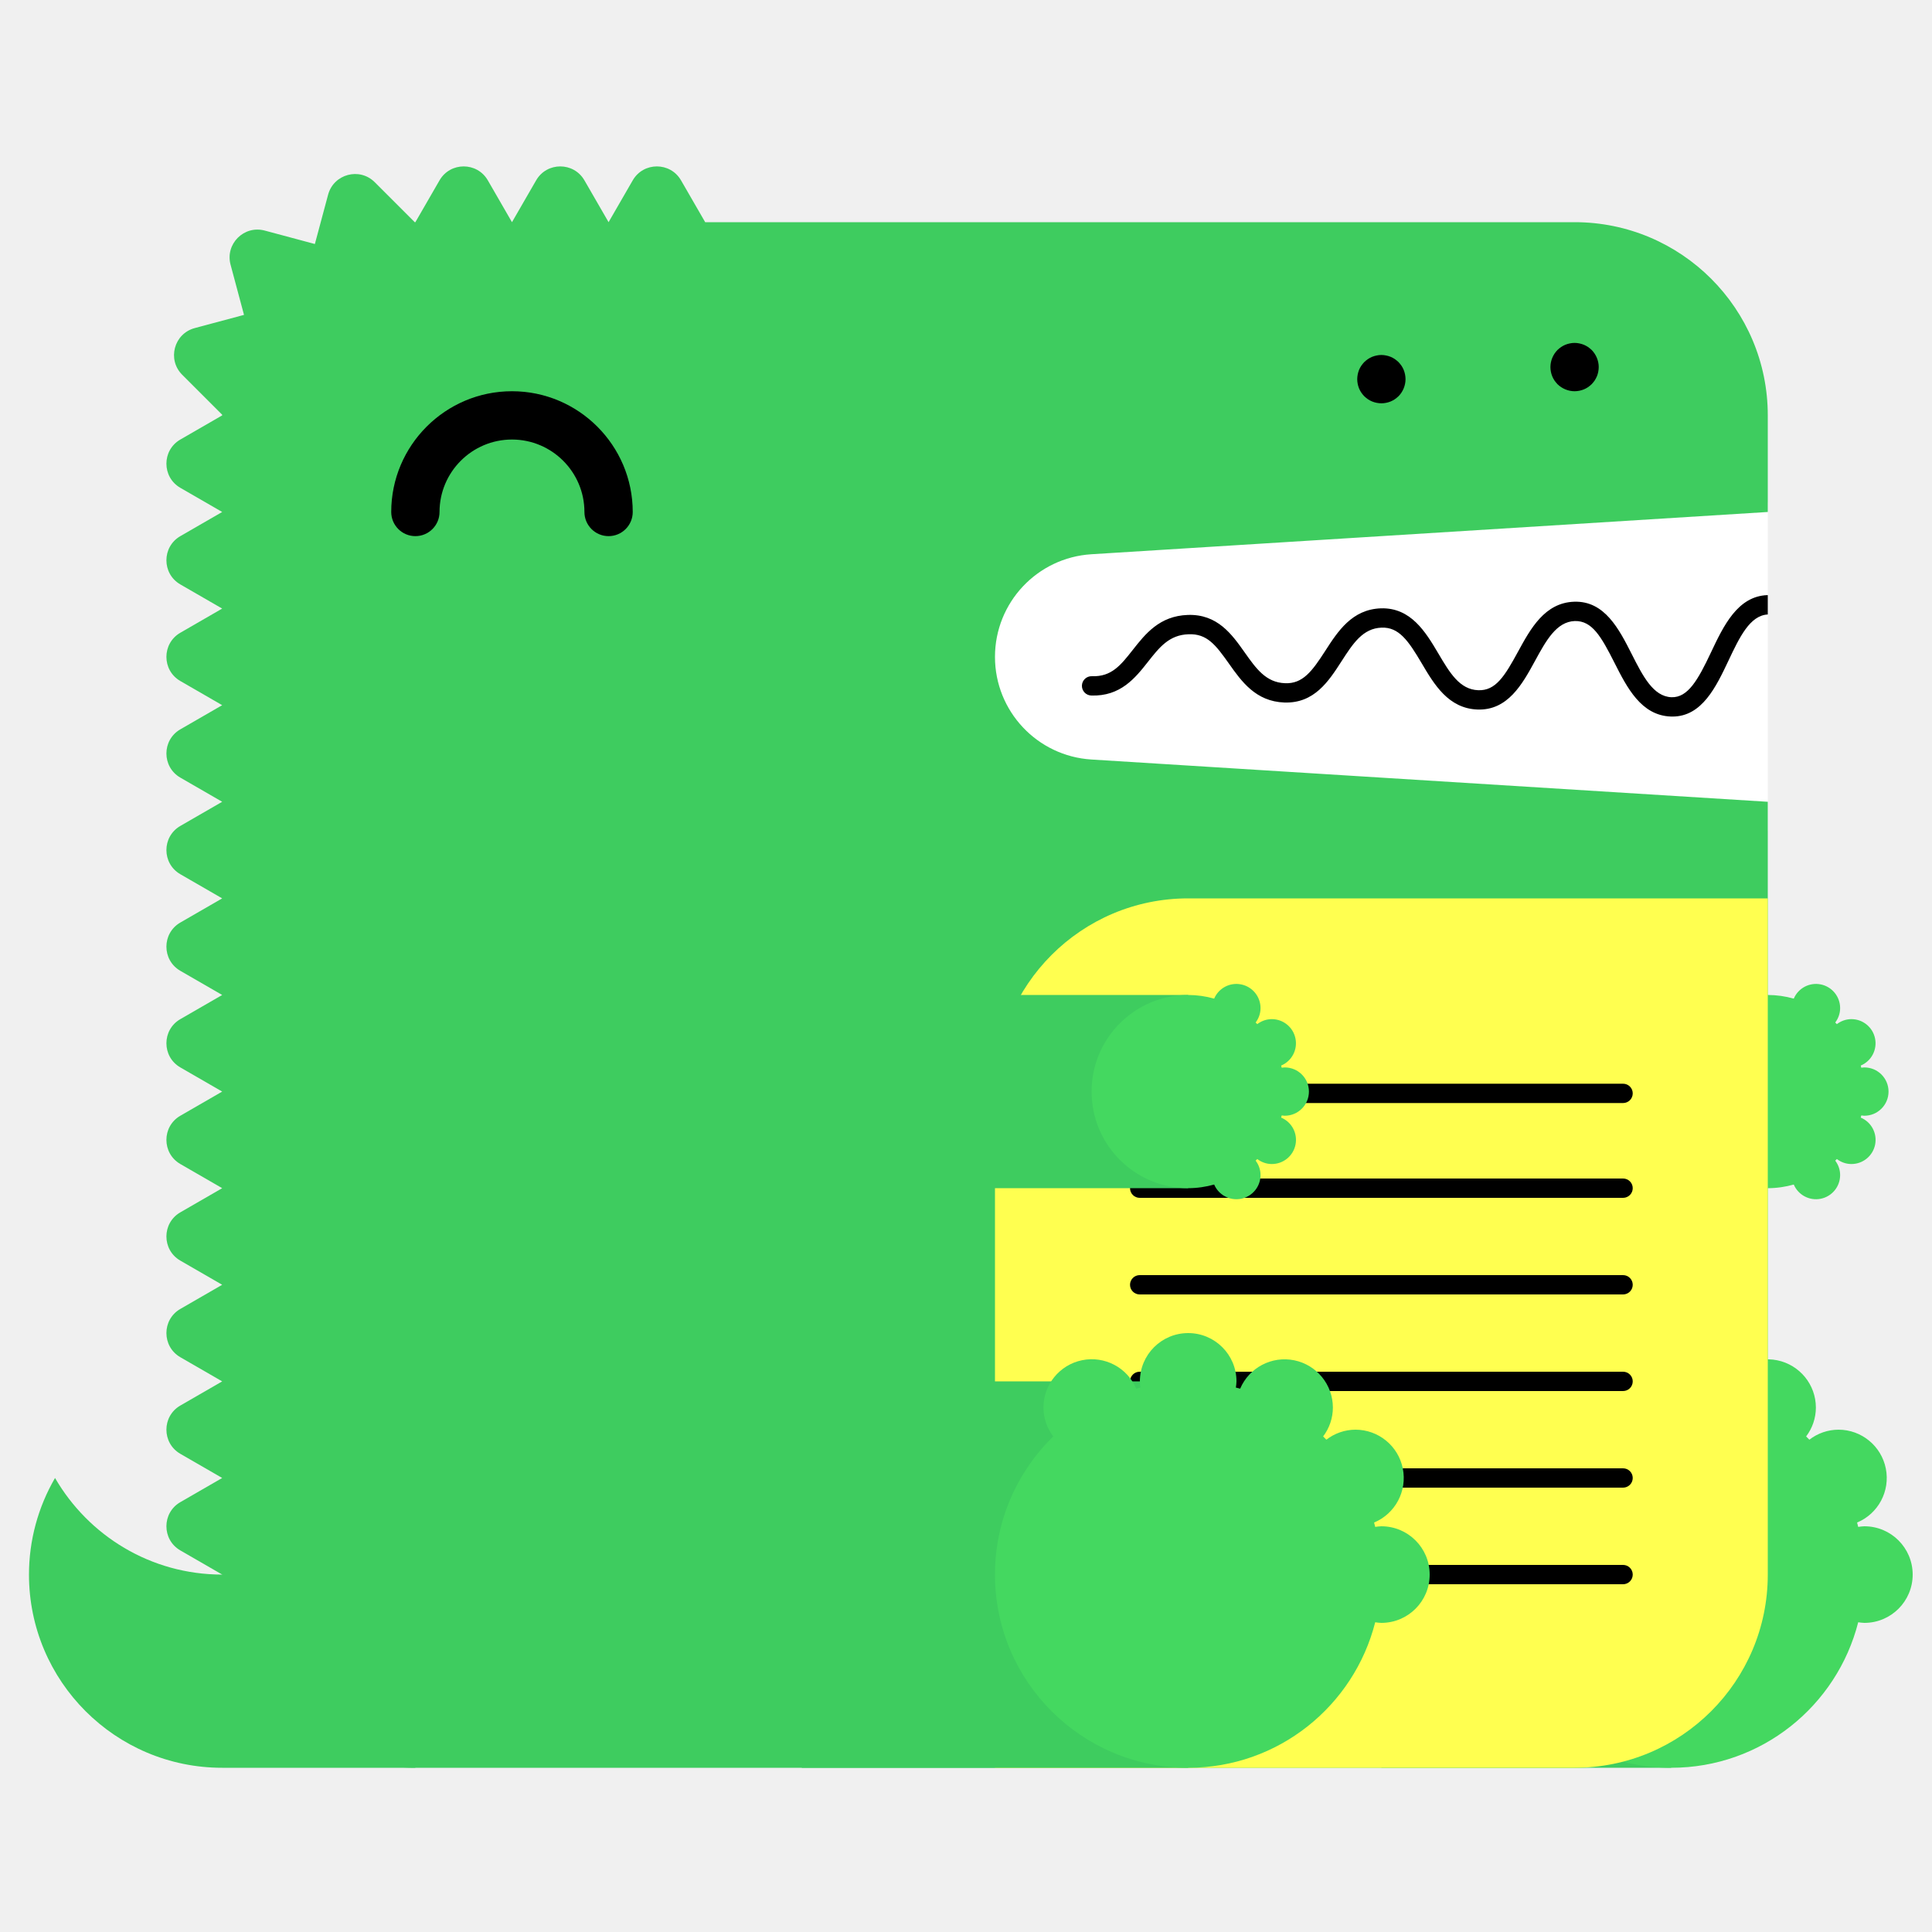
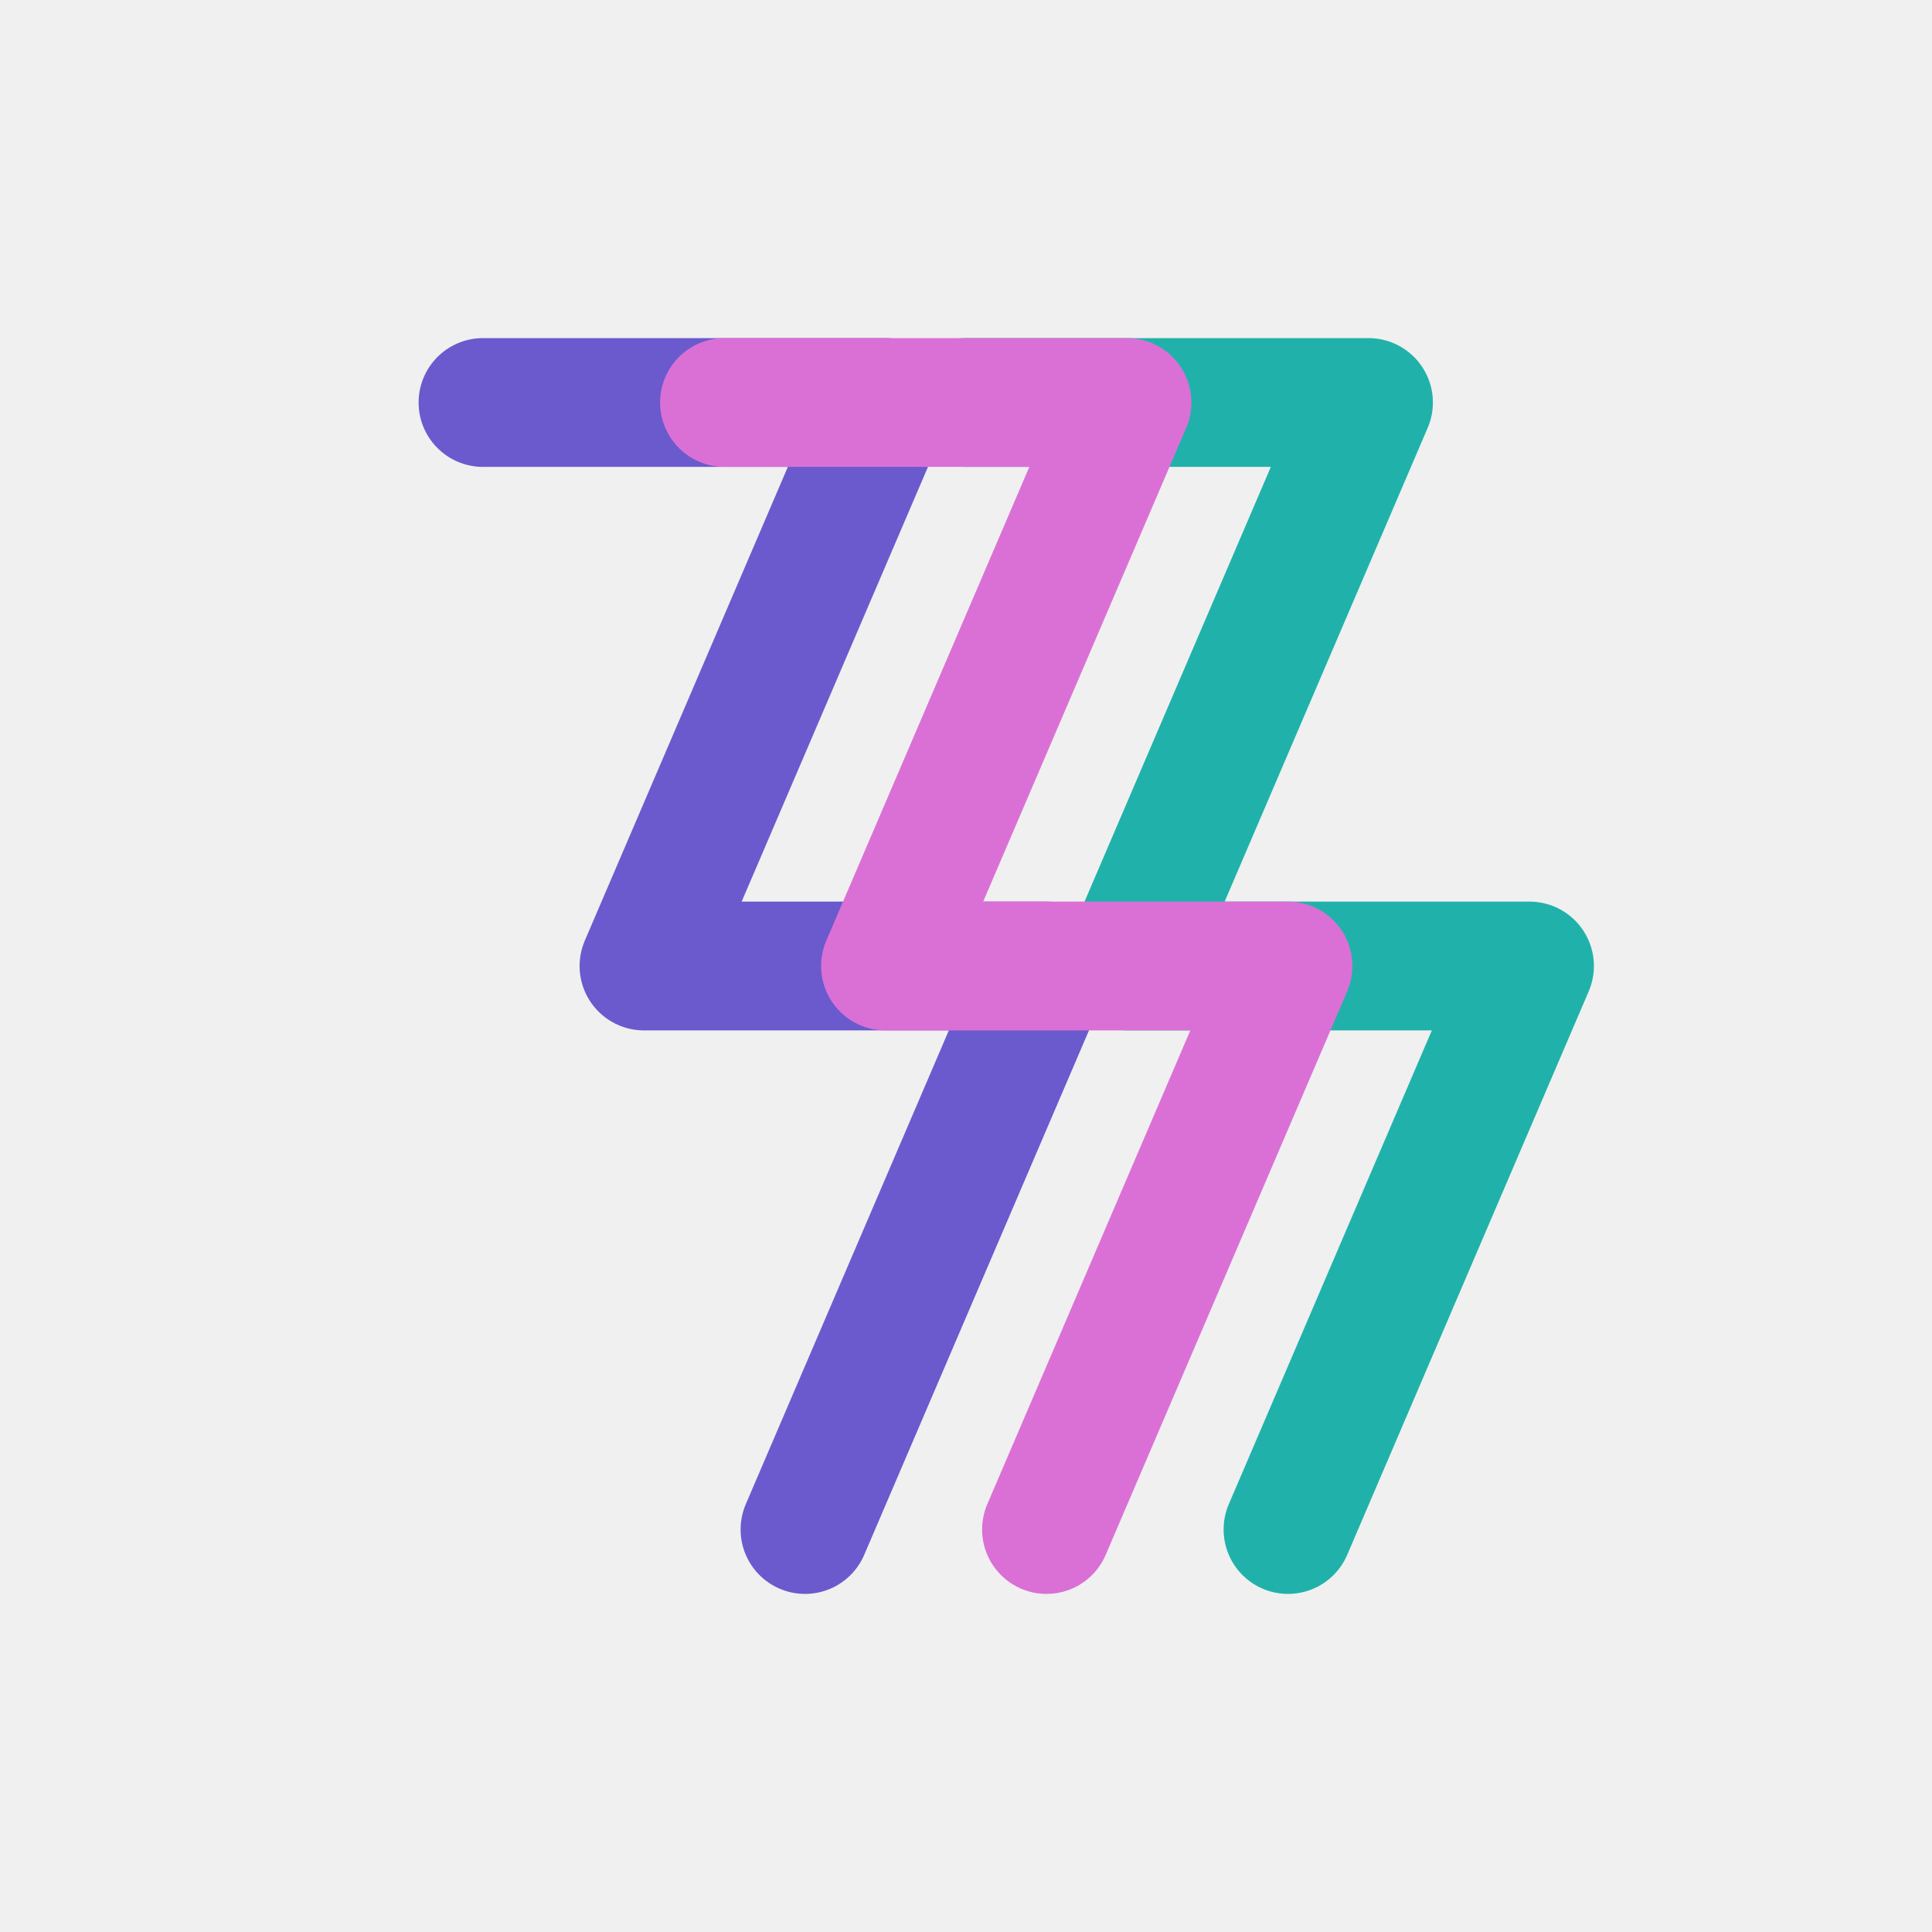
- <svg xmlns="http://www.w3.org/2000/svg" width="200" height="200" viewBox="0 0 200 200">
-   <g fill="none" fill-rule="evenodd">
-     <path fill="#FFF" d="M99 52h84v34H99z" />
-     <path d="M23 163c-7.398 0-13.843-4.027-17.303-10A19.886 19.886 0 0 0 3 163c0 11.046 8.954 20 20 20h20v-20H23z" fill="#3ECC5F" />
-     <path d="M112.98 57.376L183 53V43c0-11.046-8.954-20-20-20H73l-2.5-4.33c-1.112-1.925-3.889-1.925-5 0L63 23l-2.5-4.33c-1.111-1.925-3.889-1.925-5 0L53 23l-2.5-4.33c-1.111-1.925-3.889-1.925-5 0L43 23c-.022 0-.042.003-.065.003l-4.142-4.141c-1.57-1.571-4.252-.853-4.828 1.294l-1.369 5.104-5.192-1.392c-2.148-.575-4.111 1.389-3.535 3.536l1.39 5.193-5.102 1.367c-2.148.576-2.867 3.259-1.296 4.83l4.142 4.142c0 .021-.003.042-.003.064l-4.33 2.5c-1.925 1.111-1.925 3.889 0 5L23 53l-4.33 2.5c-1.925 1.111-1.925 3.889 0 5L23 63l-4.33 2.5c-1.925 1.111-1.925 3.889 0 5L23 73l-4.33 2.5c-1.925 1.111-1.925 3.889 0 5L23 83l-4.33 2.5c-1.925 1.111-1.925 3.889 0 5L23 93l-4.33 2.5c-1.925 1.111-1.925 3.889 0 5L23 103l-4.33 2.5c-1.925 1.111-1.925 3.889 0 5L23 113l-4.33 2.5c-1.925 1.111-1.925 3.889 0 5L23 123l-4.33 2.5c-1.925 1.111-1.925 3.889 0 5L23 133l-4.33 2.5c-1.925 1.111-1.925 3.889 0 5L23 143l-4.33 2.5c-1.925 1.111-1.925 3.889 0 5L23 153l-4.33 2.5c-1.925 1.111-1.925 3.889 0 5L23 163c0 11.046 8.954 20 20 20h120c11.046 0 20-8.954 20-20V83l-70.02-4.376A10.645 10.645 0 0 1 103 68c0-5.621 4.37-10.273 9.98-10.624" fill="#3ECC5F" />
-     <path fill="#3ECC5F" d="M143 183h30v-40h-30z" />
-     <path d="M193 158c-.219 0-.428.037-.639.064-.038-.15-.074-.301-.116-.451A5 5 0 0 0 190.32 148a4.96 4.96 0 0 0-3.016 1.036 26.531 26.531 0 0 0-.335-.336 4.955 4.955 0 0 0 1.011-2.987 5 5 0 0 0-9.599-1.959c-.148-.042-.297-.077-.445-.115.027-.211.064-.42.064-.639a5 5 0 0 0-5-5 5 5 0 0 0-5 5c0 .219.037.428.064.639-.148.038-.297.073-.445.115a4.998 4.998 0 0 0-9.599 1.959c0 1.125.384 2.151 1.011 2.987-3.717 3.632-6.031 8.693-6.031 14.3 0 11.046 8.954 20 20 20 9.339 0 17.16-6.41 19.361-15.064.211.027.42.064.639.064a5 5 0 0 0 5-5 5 5 0 0 0-5-5" fill="#44D860" />
-     <path fill="#3ECC5F" d="M153 123h30v-20h-30z" />
-     <path d="M193 115.5a2.5 2.5 0 1 0 0-5c-.109 0-.214.019-.319.032-.02-.075-.037-.15-.058-.225a2.501 2.501 0 0 0-.963-4.807c-.569 0-1.088.197-1.508.518a6.653 6.653 0 0 0-.168-.168c.314-.417.506-.931.506-1.494a2.5 2.5 0 0 0-4.8-.979A9.987 9.987 0 0 0 183 103c-5.522 0-10 4.478-10 10s4.478 10 10 10c.934 0 1.833-.138 2.69-.377a2.5 2.5 0 0 0 4.8-.979c0-.563-.192-1.077-.506-1.494.057-.055.113-.111.168-.168.42.321.939.518 1.508.518a2.5 2.5 0 0 0 .963-4.807c.021-.074.038-.15.058-.225.105.013.21.032.319.032" fill="#44D860" />
-     <path d="M63 55.5a2.5 2.5 0 0 1-2.5-2.5c0-4.136-3.364-7.5-7.5-7.5s-7.5 3.364-7.5 7.5a2.5 2.5 0 1 1-5 0c0-6.893 5.607-12.5 12.5-12.5S65.5 46.107 65.5 53a2.5 2.5 0 0 1-2.5 2.5" fill="#000" />
-     <path d="M103 183h60c11.046 0 20-8.954 20-20V93h-60c-11.046 0-20 8.954-20 20v70z" fill="#FFFF50" />
-     <path d="M168.02 124h-50.04a1 1 0 1 1 0-2h50.04a1 1 0 1 1 0 2m0 20h-50.04a1 1 0 1 1 0-2h50.04a1 1 0 1 1 0 2m0 20h-50.04a1 1 0 1 1 0-2h50.04a1 1 0 1 1 0 2m0-49.814h-50.04a1 1 0 1 1 0-2h50.04a1 1 0 1 1 0 2m0 19.814h-50.04a1 1 0 1 1 0-2h50.04a1 1 0 1 1 0 2m0 20h-50.04a1 1 0 1 1 0-2h50.04a1 1 0 1 1 0 2M183 61.611c-.012 0-.022-.006-.034-.005-3.09.105-4.552 3.196-5.842 5.923-1.346 2.85-2.387 4.703-4.093 4.647-1.889-.068-2.969-2.202-4.113-4.46-1.314-2.594-2.814-5.536-5.963-5.426-3.046.104-4.513 2.794-5.807 5.167-1.377 2.528-2.314 4.065-4.121 3.994-1.927-.07-2.951-1.805-4.136-3.813-1.321-2.236-2.848-4.75-5.936-4.664-2.994.103-4.465 2.385-5.763 4.4-1.373 2.13-2.335 3.428-4.165 3.351-1.973-.07-2.992-1.51-4.171-3.177-1.324-1.873-2.816-3.993-5.895-3.89-2.928.1-4.399 1.97-5.696 3.618-1.232 1.564-2.194 2.802-4.229 2.724a1 1 0 0 0-.072 2c3.017.101 4.545-1.8 5.872-3.487 1.177-1.496 2.193-2.787 4.193-2.855 1.926-.082 2.829 1.115 4.195 3.045 1.297 1.834 2.769 3.914 5.731 4.021 3.103.104 4.596-2.215 5.918-4.267 1.182-1.834 2.202-3.417 4.15-3.484 1.793-.067 2.769 1.35 4.145 3.681 1.297 2.197 2.766 4.686 5.787 4.796 3.125.108 4.634-2.62 5.949-5.035 1.139-2.088 2.214-4.06 4.119-4.126 1.793-.042 2.728 1.595 4.111 4.33 1.292 2.553 2.757 5.445 5.825 5.556l.169.003c3.064 0 4.518-3.075 5.805-5.794 1.139-2.41 2.217-4.68 4.067-4.773v-2z" fill="#000" />
-     <path fill="#3ECC5F" d="M83 183h40v-40H83z" />
-     <path d="M143 158c-.219 0-.428.037-.639.064-.038-.15-.074-.301-.116-.451A5 5 0 0 0 140.32 148a4.96 4.96 0 0 0-3.016 1.036 26.531 26.531 0 0 0-.335-.336 4.955 4.955 0 0 0 1.011-2.987 5 5 0 0 0-9.599-1.959c-.148-.042-.297-.077-.445-.115.027-.211.064-.42.064-.639a5 5 0 0 0-5-5 5 5 0 0 0-5 5c0 .219.037.428.064.639-.148.038-.297.073-.445.115a4.998 4.998 0 0 0-9.599 1.959c0 1.125.384 2.151 1.011 2.987-3.717 3.632-6.031 8.693-6.031 14.3 0 11.046 8.954 20 20 20 9.339 0 17.16-6.41 19.361-15.064.211.027.42.064.639.064a5 5 0 0 0 5-5 5 5 0 0 0-5-5" fill="#44D860" />
-     <path fill="#3ECC5F" d="M83 123h40v-20H83z" />
-     <path d="M133 115.5a2.5 2.5 0 1 0 0-5c-.109 0-.214.019-.319.032-.02-.075-.037-.15-.058-.225a2.501 2.501 0 0 0-.963-4.807c-.569 0-1.088.197-1.508.518a6.653 6.653 0 0 0-.168-.168c.314-.417.506-.931.506-1.494a2.5 2.5 0 0 0-4.8-.979A9.987 9.987 0 0 0 123 103c-5.522 0-10 4.478-10 10s4.478 10 10 10c.934 0 1.833-.138 2.69-.377a2.5 2.5 0 0 0 4.8-.979c0-.563-.192-1.077-.506-1.494.057-.055.113-.111.168-.168.42.321.939.518 1.508.518a2.5 2.5 0 0 0 .963-4.807c.021-.074.038-.15.058-.225.105.013.21.032.319.032" fill="#44D860" />
-     <path d="M143 41.75c-.16 0-.33-.02-.49-.05a2.52 2.52 0 0 1-.47-.14c-.15-.06-.29-.14-.431-.23-.13-.09-.259-.2-.38-.31-.109-.12-.219-.24-.309-.38s-.17-.28-.231-.43a2.619 2.619 0 0 1-.189-.96c0-.16.02-.33.05-.49.03-.16.08-.31.139-.47.061-.15.141-.29.231-.43.09-.13.2-.26.309-.38.121-.11.25-.22.38-.31.141-.09.281-.17.431-.23.149-.06.31-.11.47-.14.32-.07.65-.07.98 0 .159.03.32.08.47.14.149.06.29.14.43.23.13.09.259.2.38.31.11.12.22.25.31.38.09.14.17.28.23.43.06.16.11.31.14.47.029.16.05.33.05.49 0 .66-.271 1.31-.73 1.77-.121.11-.25.22-.38.31-.14.09-.281.17-.43.23a2.565 2.565 0 0 1-.96.19m20-1.25c-.66 0-1.3-.27-1.771-.73a3.802 3.802 0 0 1-.309-.38c-.09-.14-.17-.28-.231-.43a2.619 2.619 0 0 1-.189-.96c0-.66.27-1.3.729-1.77.121-.11.25-.22.38-.31.141-.09.281-.17.431-.23.149-.06.31-.11.47-.14.32-.07.66-.07.98 0 .159.03.32.08.47.14.149.06.29.14.43.23.13.09.259.2.38.31.459.47.73 1.11.73 1.77 0 .16-.021.33-.05.49-.03.16-.08.32-.14.47-.07.15-.14.29-.23.43-.09.13-.2.26-.31.38-.121.11-.25.22-.38.31-.14.09-.281.17-.43.23a2.565 2.565 0 0 1-.96.19" fill="#000" />
-   </g>
+ <svg xmlns="http://www.w3.org/2000/svg" width="120" height="120" viewBox="0 0 120 120" fill="none">
+   <rect width="120" height="120" rx="12" fill="none" />
+   <path d="M30 25 L55 25 L40 60 L65 60 L50 95" stroke="#6A5ACD" stroke-width="8" stroke-linecap="round" stroke-linejoin="round" />
+   <path d="M60 25 L85 25 L70 60 L95 60 L80 95" stroke="#20B2AA" stroke-width="8" stroke-linecap="round" stroke-linejoin="round" />
+   <path d="M45 25 L70 25 L55 60 L80 60 L65 95" stroke="#DA70D6" stroke-width="8" stroke-linecap="round" stroke-linejoin="round" />
</svg>
